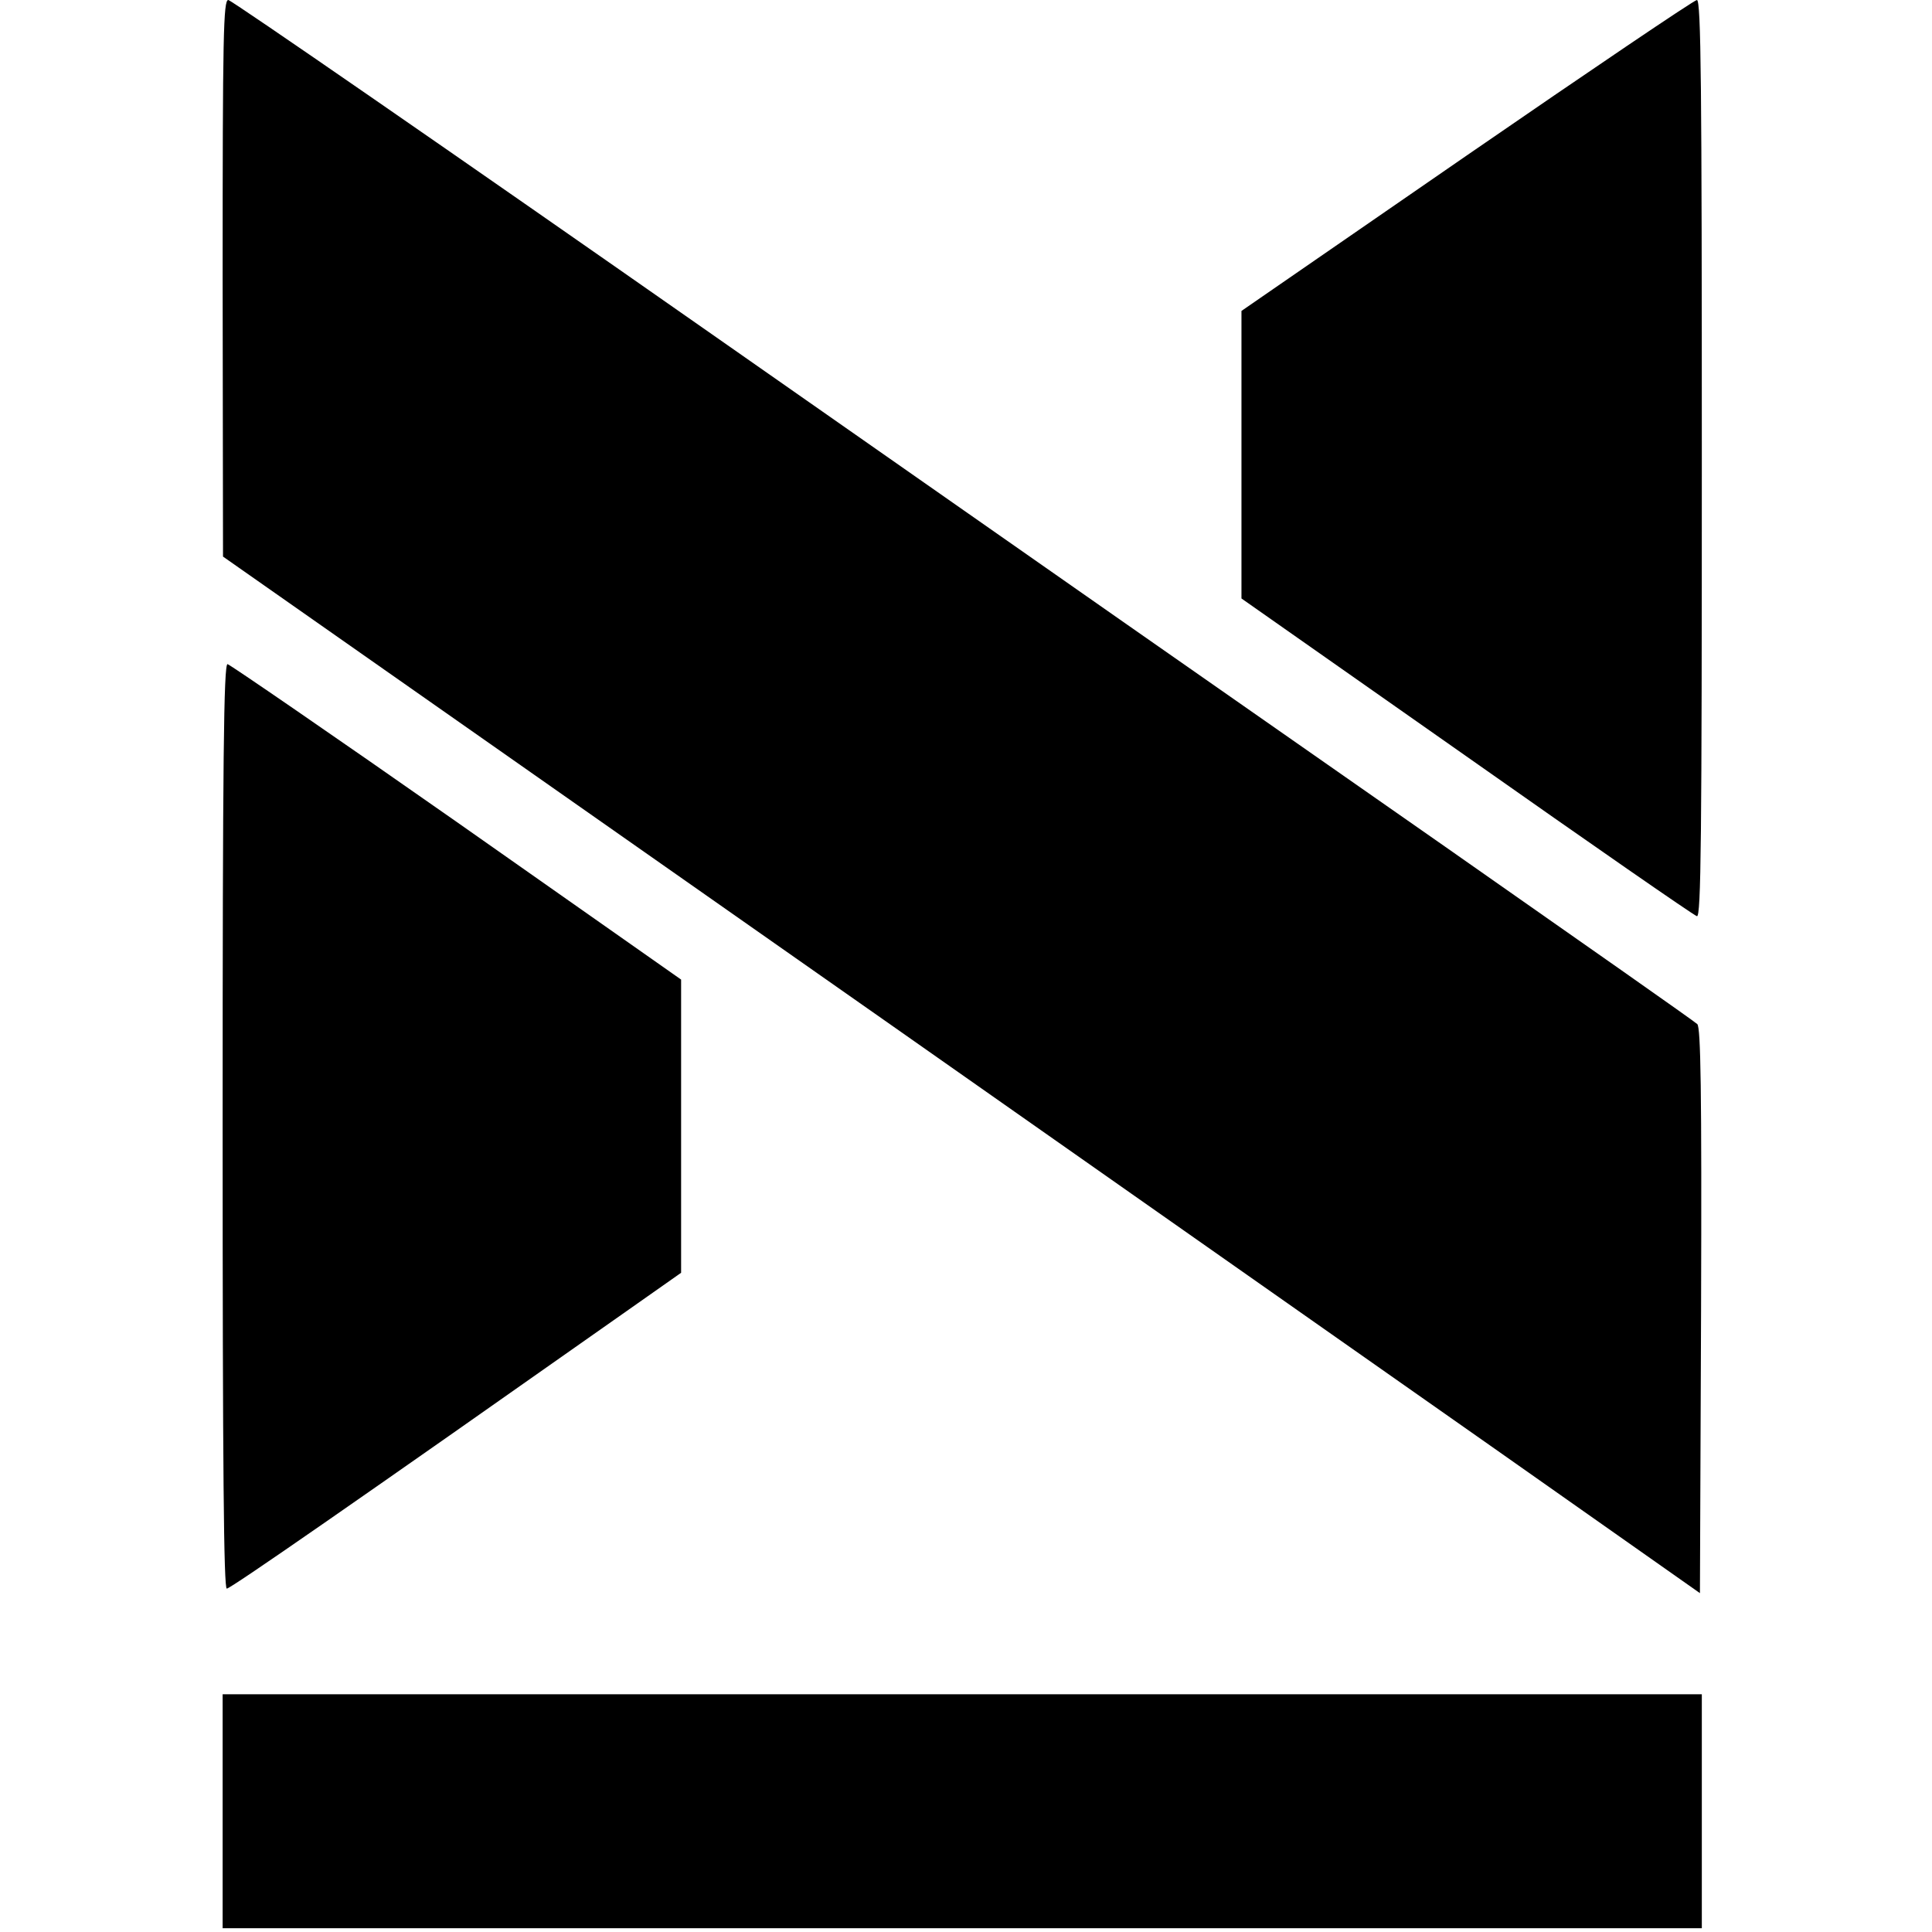
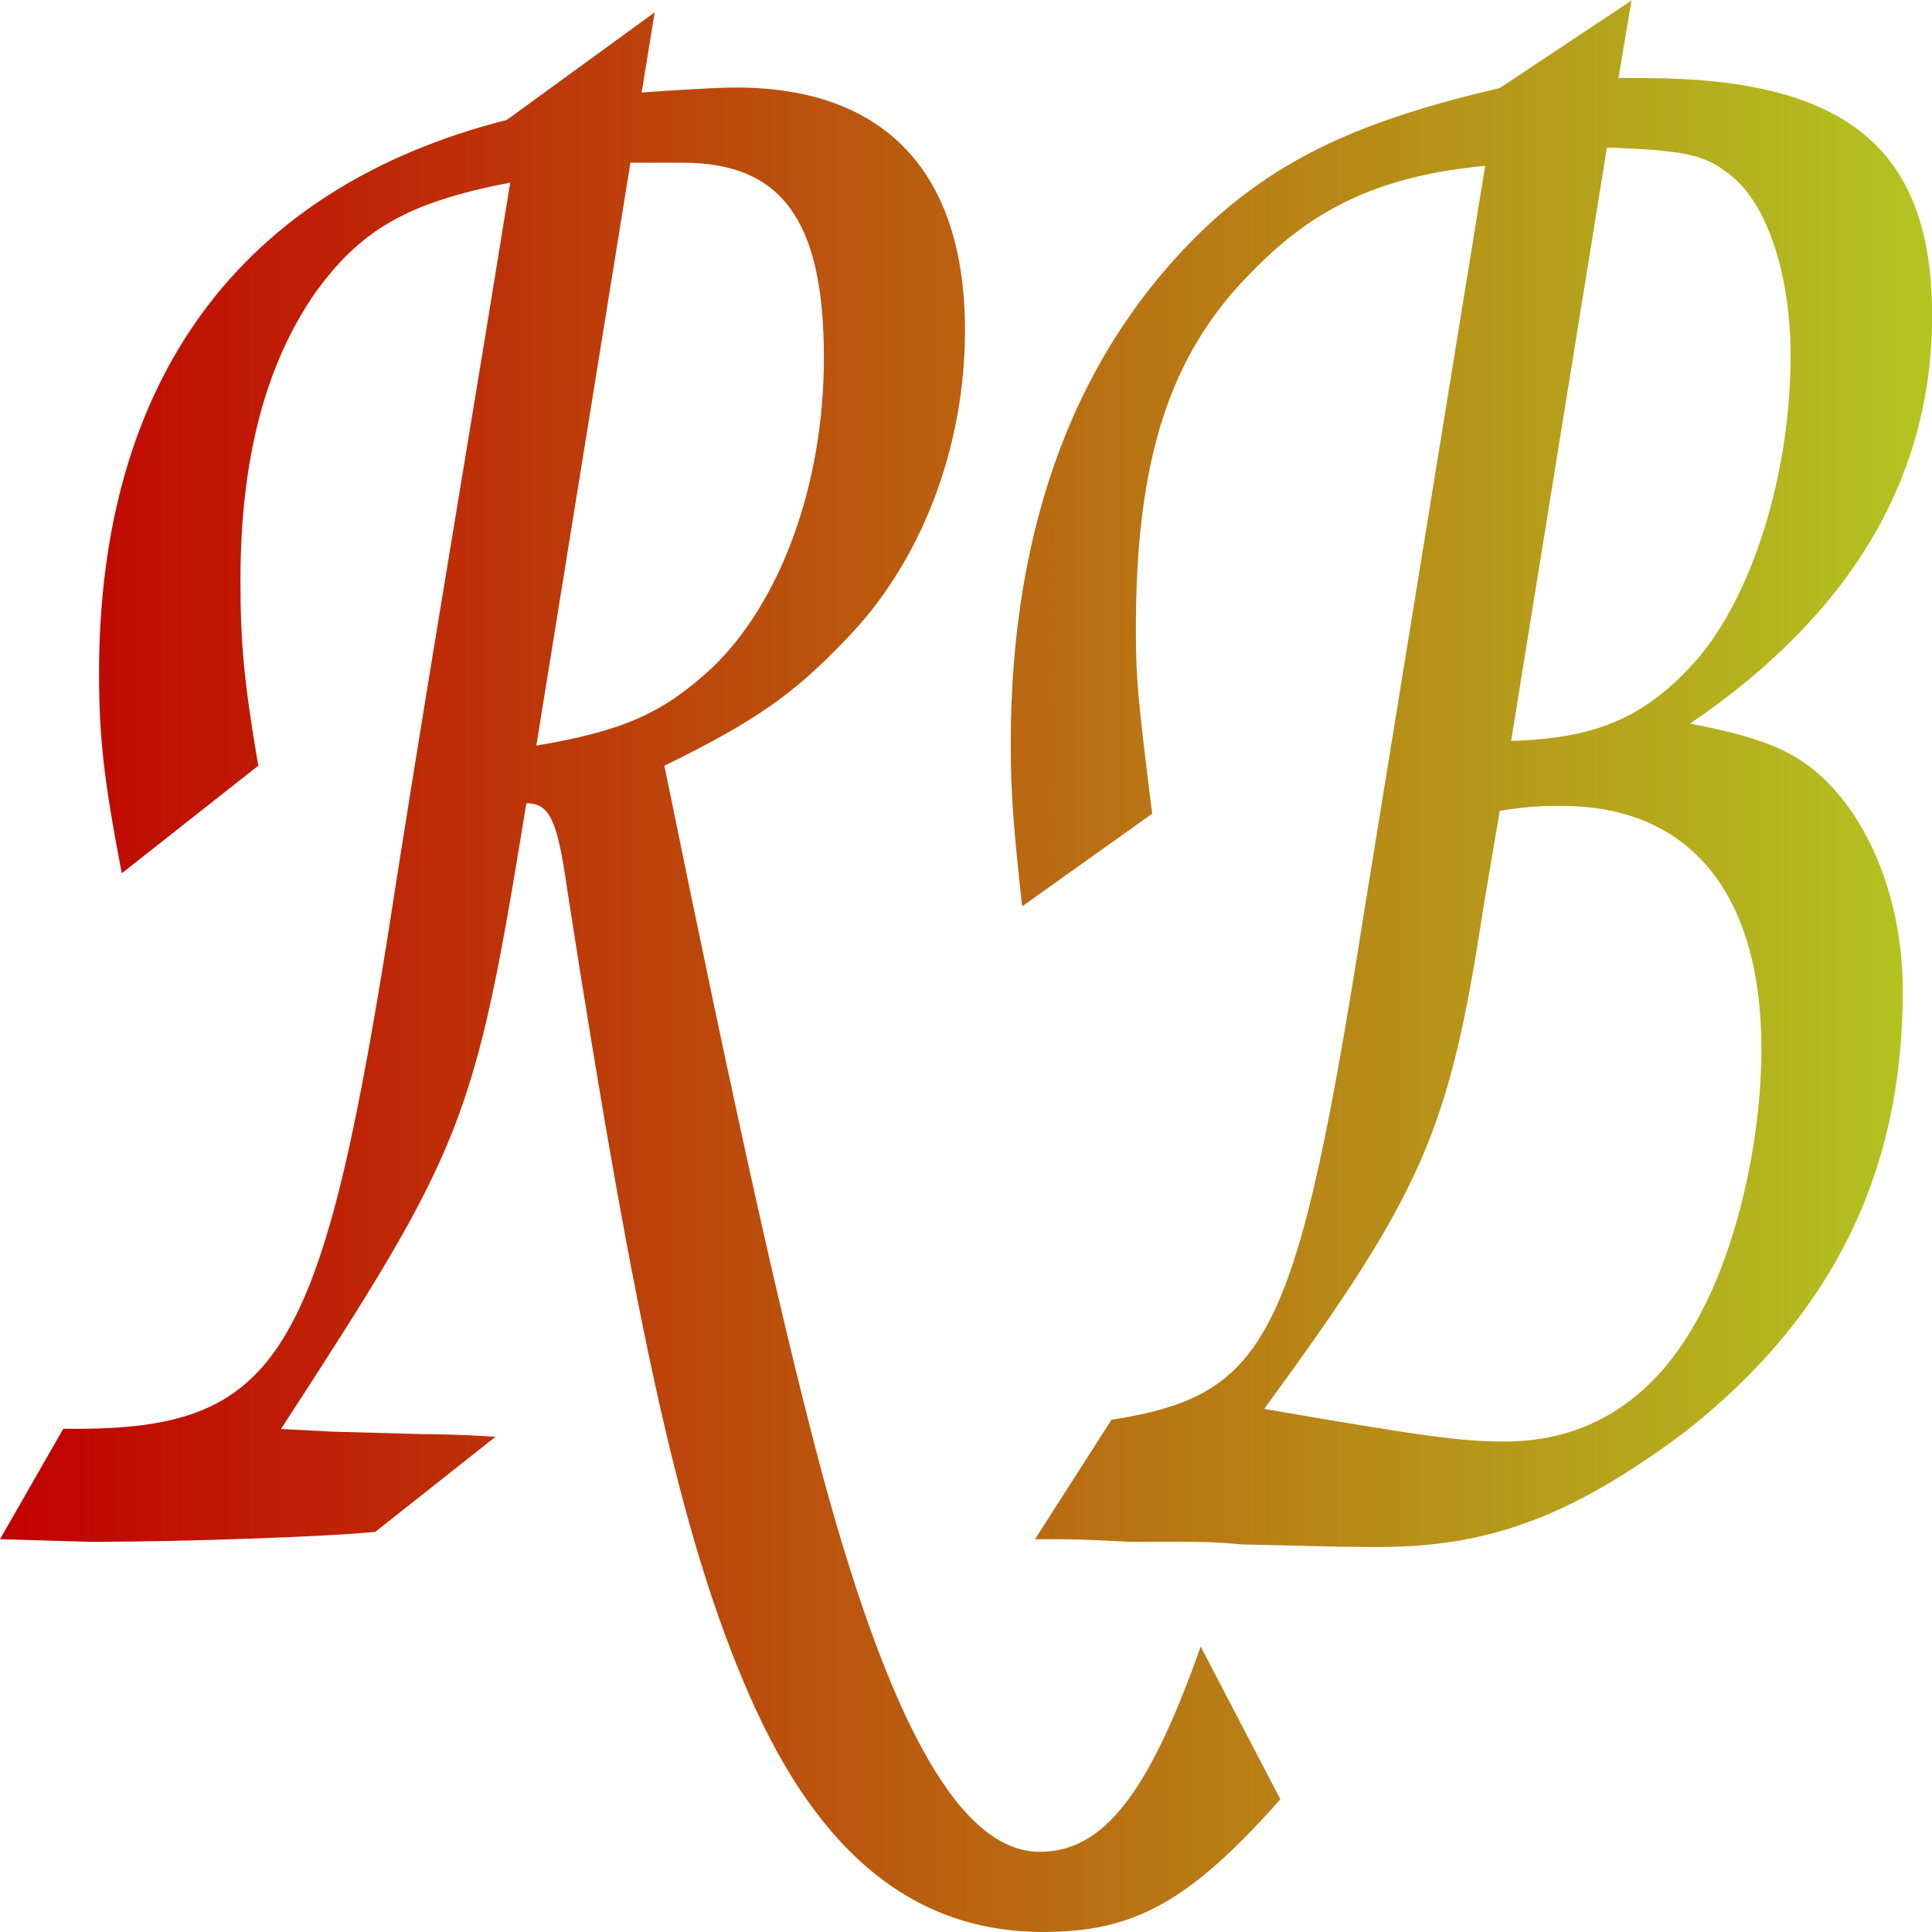
- <svg xmlns="http://www.w3.org/2000/svg" version="1.0" width="512pt" height="512pt" viewBox="0 0 512 512" preserveAspectRatio="xMidYMid meet">
-   <g transform="translate(0,512) scale(0.1,-0.1)" fill="#000000" stroke="none">
-     <path d="M590 4383 l1 -738 756 -530 c698 -489 1151 -807 2618 -1837 l540 -380 3 748 c2 590 -1 751 -10 760 -7 7 -308 218 -668 470 -360 251 -1230 859 -1933 1351 -702 491 -1284 893 -1292 893 -13 0 -15 -92 -15 -737z" />
-     <path d="M3887 4708 l-597 -412 0 -381 0 -381 597 -419 c328 -231 602 -421 610 -423 11 -3 13 204 13 1212 0 987 -2 1216 -13 1216 -7 0 -282 -186 -610 -412z" />
-     <path d="M590 2135 c0 -910 3 -1225 11 -1225 10 0 343 231 1049 728 l155 109 0 389 0 388 -595 418 c-327 229 -601 417 -607 418 -10 0 -13 -251 -13 -1225z" />
-     <path d="M590 320 l0 -310 1960 0 1960 0 0 310 0 310 -1960 0 -1960 0 0 -310z" />
+ <svg xmlns="http://www.w3.org/2000/svg" xmlns:xlink="http://www.w3.org/1999/xlink" width="26.458mm" height="26.458mm" viewBox="0 0 26.458 26.458" version="1.1" id="svg8">
+   <defs id="defs2">
+     <linearGradient id="linearGradient3124-7">
+       <stop style="stop-color:#c10000;stop-opacity:1;" offset="0" id="stop3120" />
+       <stop style="stop-color:#b3c521;stop-opacity:1" offset="1" id="stop3122" />
+     </linearGradient>
+     <rect x="41.388" y="71.065" width="128.509" height="101.395" id="rect2282" />
+     <linearGradient xlink:href="#linearGradient3124-7" id="linearGradient3126" x1="41.791" y1="77.12" x2="54.374" y2="77.12" gradientUnits="userSpaceOnUse" spreadMethod="pad" />
+     <rect x="41.388" y="71.065" width="128.509" height="101.395" id="rect3132" />
+   </defs>
+   <g id="layer1" transform="translate(-30.60889,-69.35199)">
+     <g aria-label="RB" transform="matrix(2.102619,0,0,3.238352,-57.26131,-167.1608)" id="text3130" style="font-style:italic;font-variant:normal;font-weight:500;font-stretch:normal;font-size:10.583px;line-height:1.25;font-family:Z003;-inkscape-font-specification:'Z003, Medium Italic';font-variant-ligatures:normal;font-variant-position:normal;font-variant-caps:normal;font-variant-numeric:normal;font-variant-east-asian:normal;white-space:pre;shape-inside:url(#rect3132);display:inline;opacity:1;fill:url(#linearGradient3126);fill-opacity:1;stroke:none;stroke-width:1;stroke-miterlimit:4;stroke-dasharray:none;stroke-opacity:1">
+       <path d="m 41.791,79.544 c 0.561,0.011 0.561,0.011 0.624,0.011 0.55,0 1.503,-0.021 1.82,-0.042 l 0.783,-0.402 c -0.233,-0.011 -0.455,-0.011 -0.455,-0.011 l -0.614,-0.011 -0.328,-0.011 c 1.196,-1.196 1.259,-1.291 1.598,-2.646 0.148,0 0.201,0.064 0.265,0.36 0.455,1.905 0.751,2.762 1.185,3.408 0.455,0.677 1.079,1.005 1.916,1.005 0.593,0 0.952,-0.127 1.545,-0.561 l -0.519,-0.646 c -0.339,0.624 -0.635,0.868 -1.048,0.868 -0.508,0 -0.963,-0.519 -1.408,-1.577 -0.275,-0.667 -0.561,-1.503 -1.037,-3.016 0.603,-0.191 0.847,-0.307 1.175,-0.529 0.497,-0.328 0.783,-0.815 0.783,-1.312 0,-0.667 -0.519,-1.027 -1.492,-1.027 -0.127,0 -0.392,0.011 -0.614,0.021 l 0.085,-0.339 -0.963,0.455 c -1.736,0.286 -2.656,1.101 -2.656,2.339 0,0.275 0.032,0.455 0.148,0.847 l 0.889,-0.455 c -0.095,-0.36 -0.116,-0.529 -0.116,-0.783 0,-0.508 0.159,-0.91 0.487,-1.217 0.296,-0.265 0.593,-0.381 1.27,-0.466 l -0.159,0.635 c -0.222,0.878 -0.434,1.693 -0.646,2.582 -0.444,1.789 -0.73,2.064 -2.106,2.053 z m 4.106,-5.821 h 0.339 c 0.646,0 0.921,0.243 0.921,0.825 0,0.54 -0.286,1.037 -0.73,1.312 -0.317,0.19 -0.571,0.265 -1.143,0.328 z" style="font-style:italic;font-variant:normal;font-weight:500;font-stretch:normal;font-size:10.583px;font-family:Z003;-inkscape-font-specification:'Z003, Medium Italic';font-variant-ligatures:normal;font-variant-position:normal;font-variant-caps:normal;font-variant-numeric:normal;font-variant-east-asian:normal;fill:url(#linearGradient3126);fill-opacity:1;stroke:none;stroke-width:1;stroke-miterlimit:4;stroke-dasharray:none;stroke-opacity:1" id="path842" />
+       <path d="m 48.532,79.544 c 0.275,0 0.286,0 0.614,0.011 h 0.36 c 0.064,0 0.201,0 0.37,0.011 0.709,0.011 0.709,0.011 0.9,0.011 0.73,0 1.27,-0.138 1.99,-0.487 0.952,-0.487 1.418,-1.09 1.418,-1.863 0,-0.328 -0.159,-0.635 -0.423,-0.836 -0.222,-0.169 -0.455,-0.233 -0.963,-0.296 1.058,-0.466 1.577,-1.048 1.577,-1.725 0,-0.709 -0.561,-1.005 -1.884,-1.005 h -0.159 l 0.085,-0.328 -0.857,0.37 c -0.91,0.138 -1.429,0.296 -1.905,0.582 -0.847,0.519 -1.281,1.259 -1.281,2.191 0,0.222 0.021,0.37 0.074,0.688 l 0.847,-0.392 c -0.095,-0.497 -0.106,-0.571 -0.106,-0.783 0,-0.72 0.222,-1.164 0.762,-1.513 0.413,-0.275 0.847,-0.402 1.513,-0.444 l -0.783,3.133 c -0.444,1.831 -0.624,2.064 -1.651,2.17 z m 3.027,-3.08 c 0.201,-0.021 0.296,-0.021 0.402,-0.021 0.836,0 1.302,0.37 1.302,1.027 0,0.402 -0.169,0.868 -0.434,1.164 -0.286,0.328 -0.709,0.497 -1.238,0.497 -0.286,0 -0.519,-0.021 -1.566,-0.138 1.037,-0.921 1.206,-1.175 1.429,-2.127 z m 0.698,-2.805 c 0.508,0.011 0.635,0.032 0.783,0.106 0.254,0.116 0.413,0.423 0.413,0.773 0,0.497 -0.243,1.005 -0.603,1.281 -0.328,0.243 -0.646,0.339 -1.217,0.349 z" style="font-style:italic;font-variant:normal;font-weight:500;font-stretch:normal;font-size:10.583px;font-family:Z003;-inkscape-font-specification:'Z003, Medium Italic';font-variant-ligatures:normal;font-variant-position:normal;font-variant-caps:normal;font-variant-numeric:normal;font-variant-east-asian:normal;fill:url(#linearGradient3126);fill-opacity:1;stroke:none;stroke-width:1;stroke-miterlimit:4;stroke-dasharray:none;stroke-opacity:1" id="path844" />
+     </g>
  </g>
</svg>
